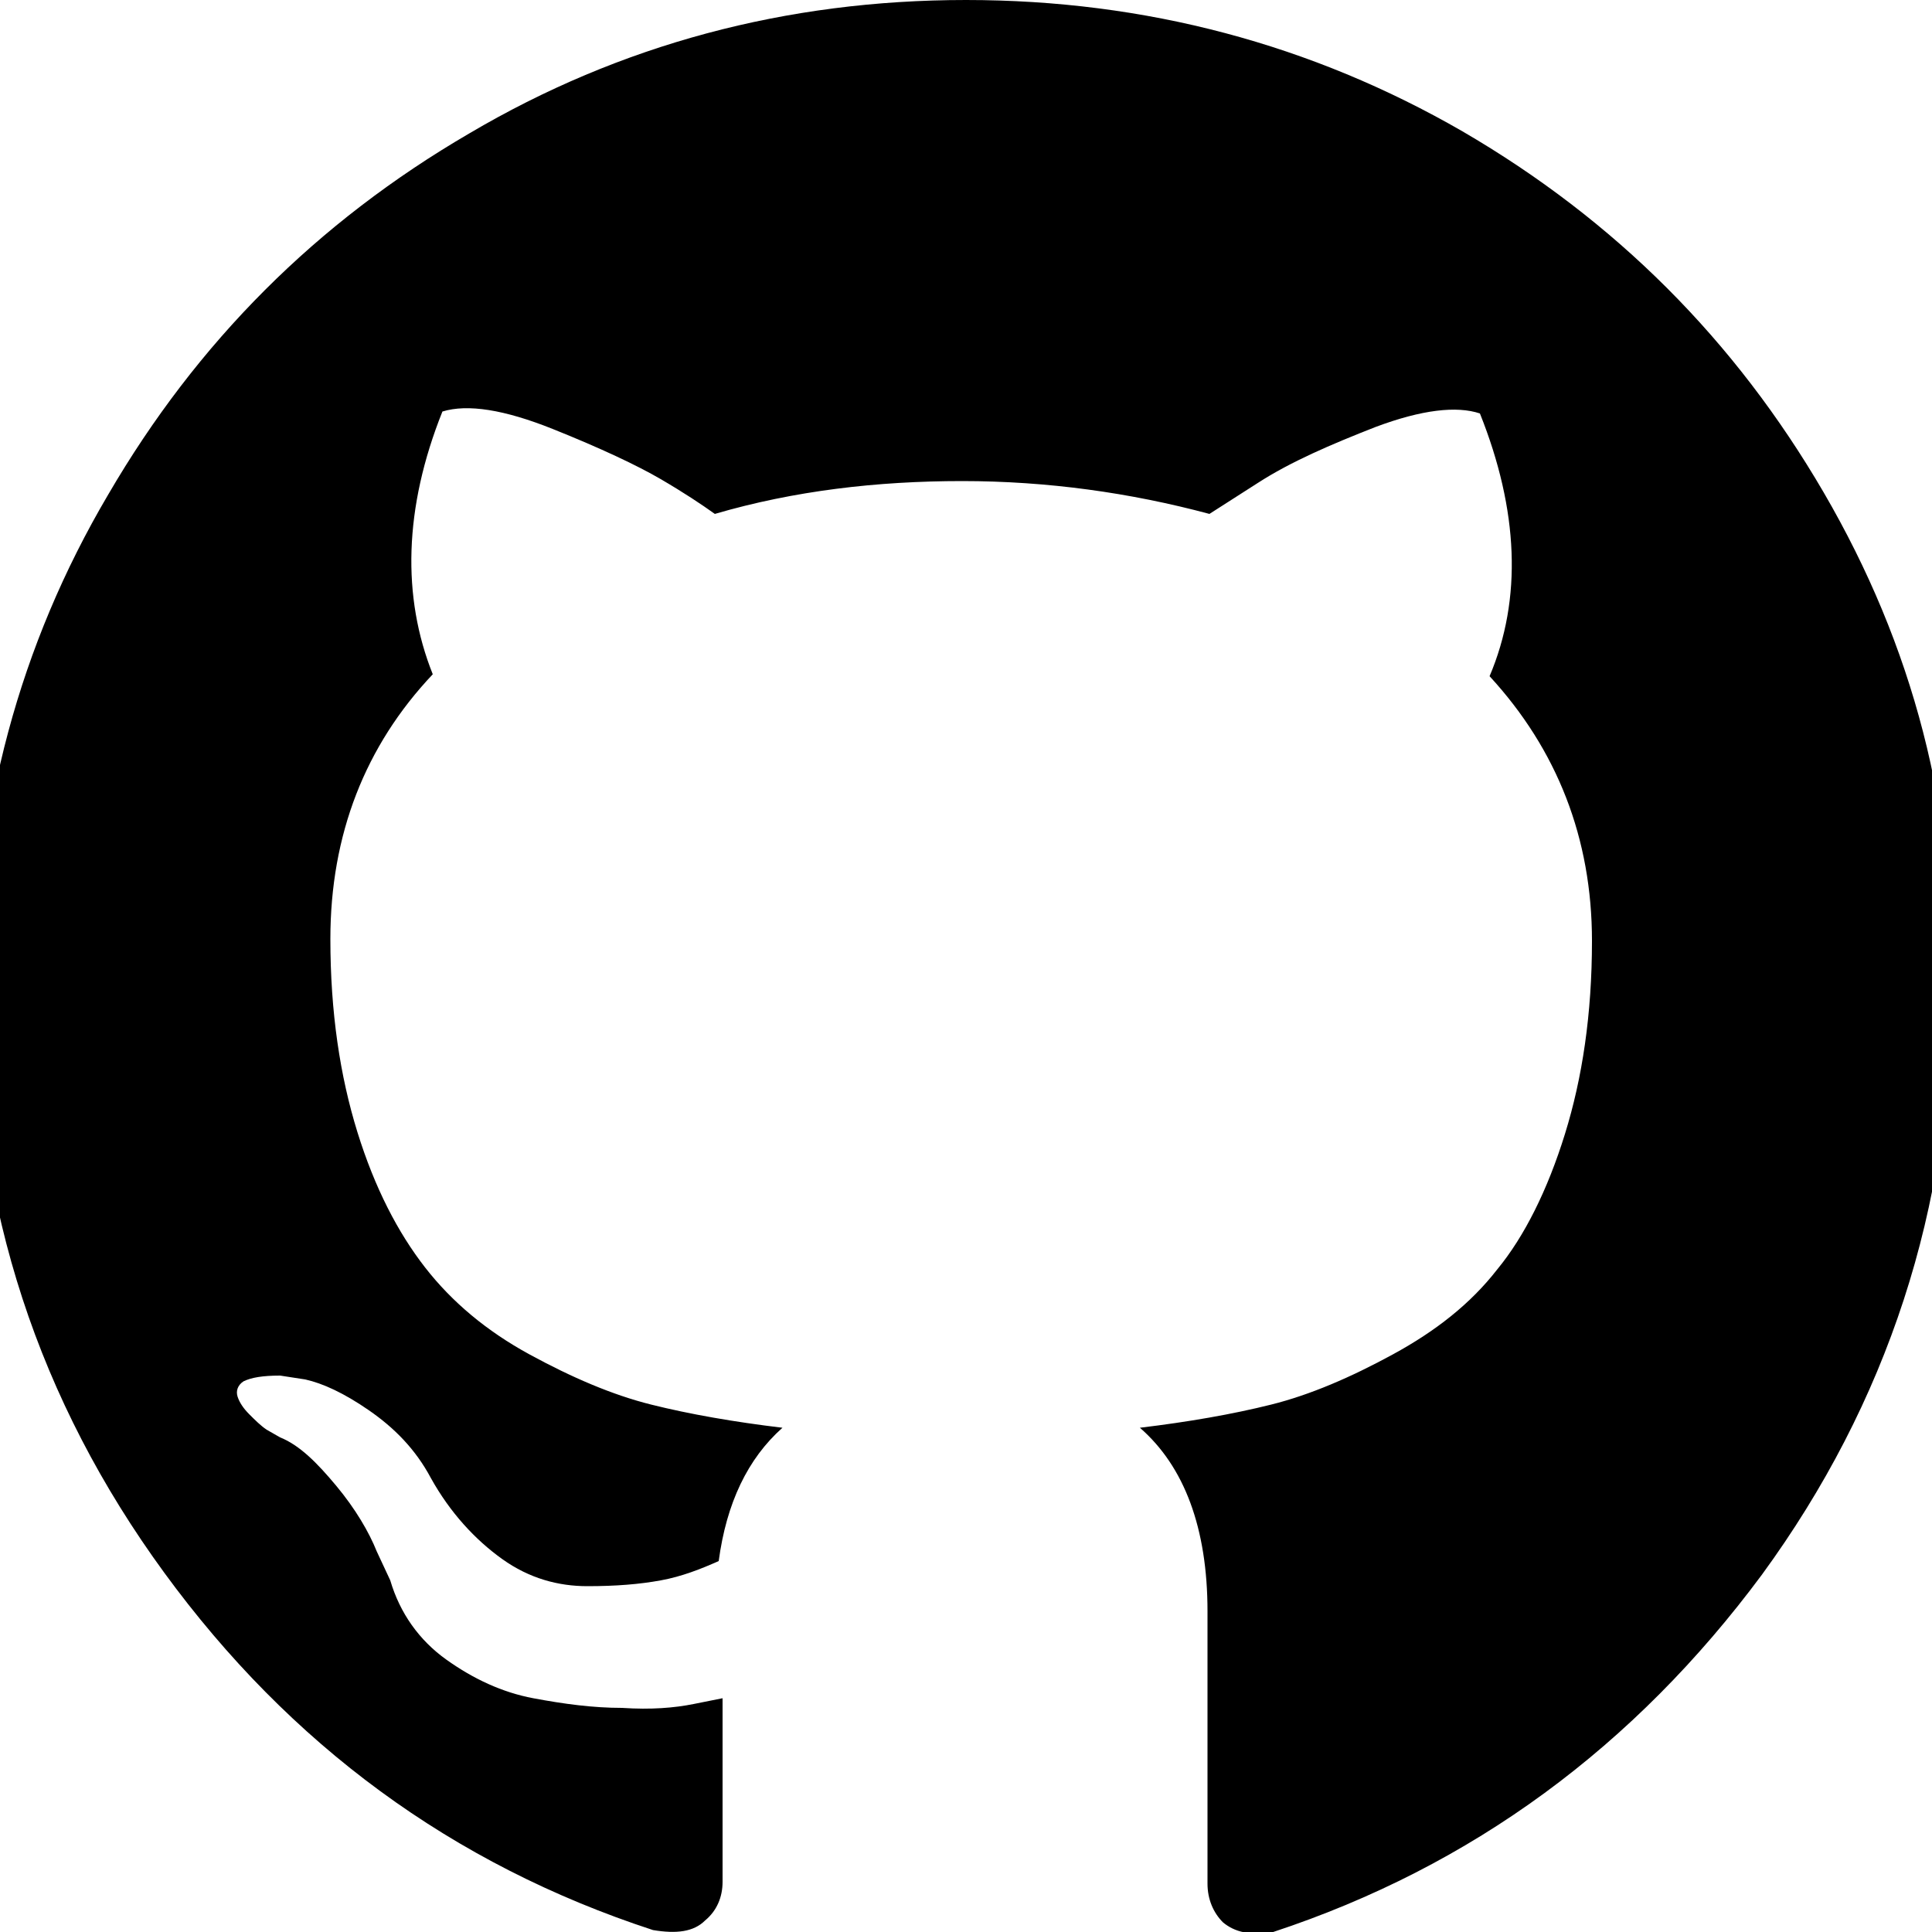
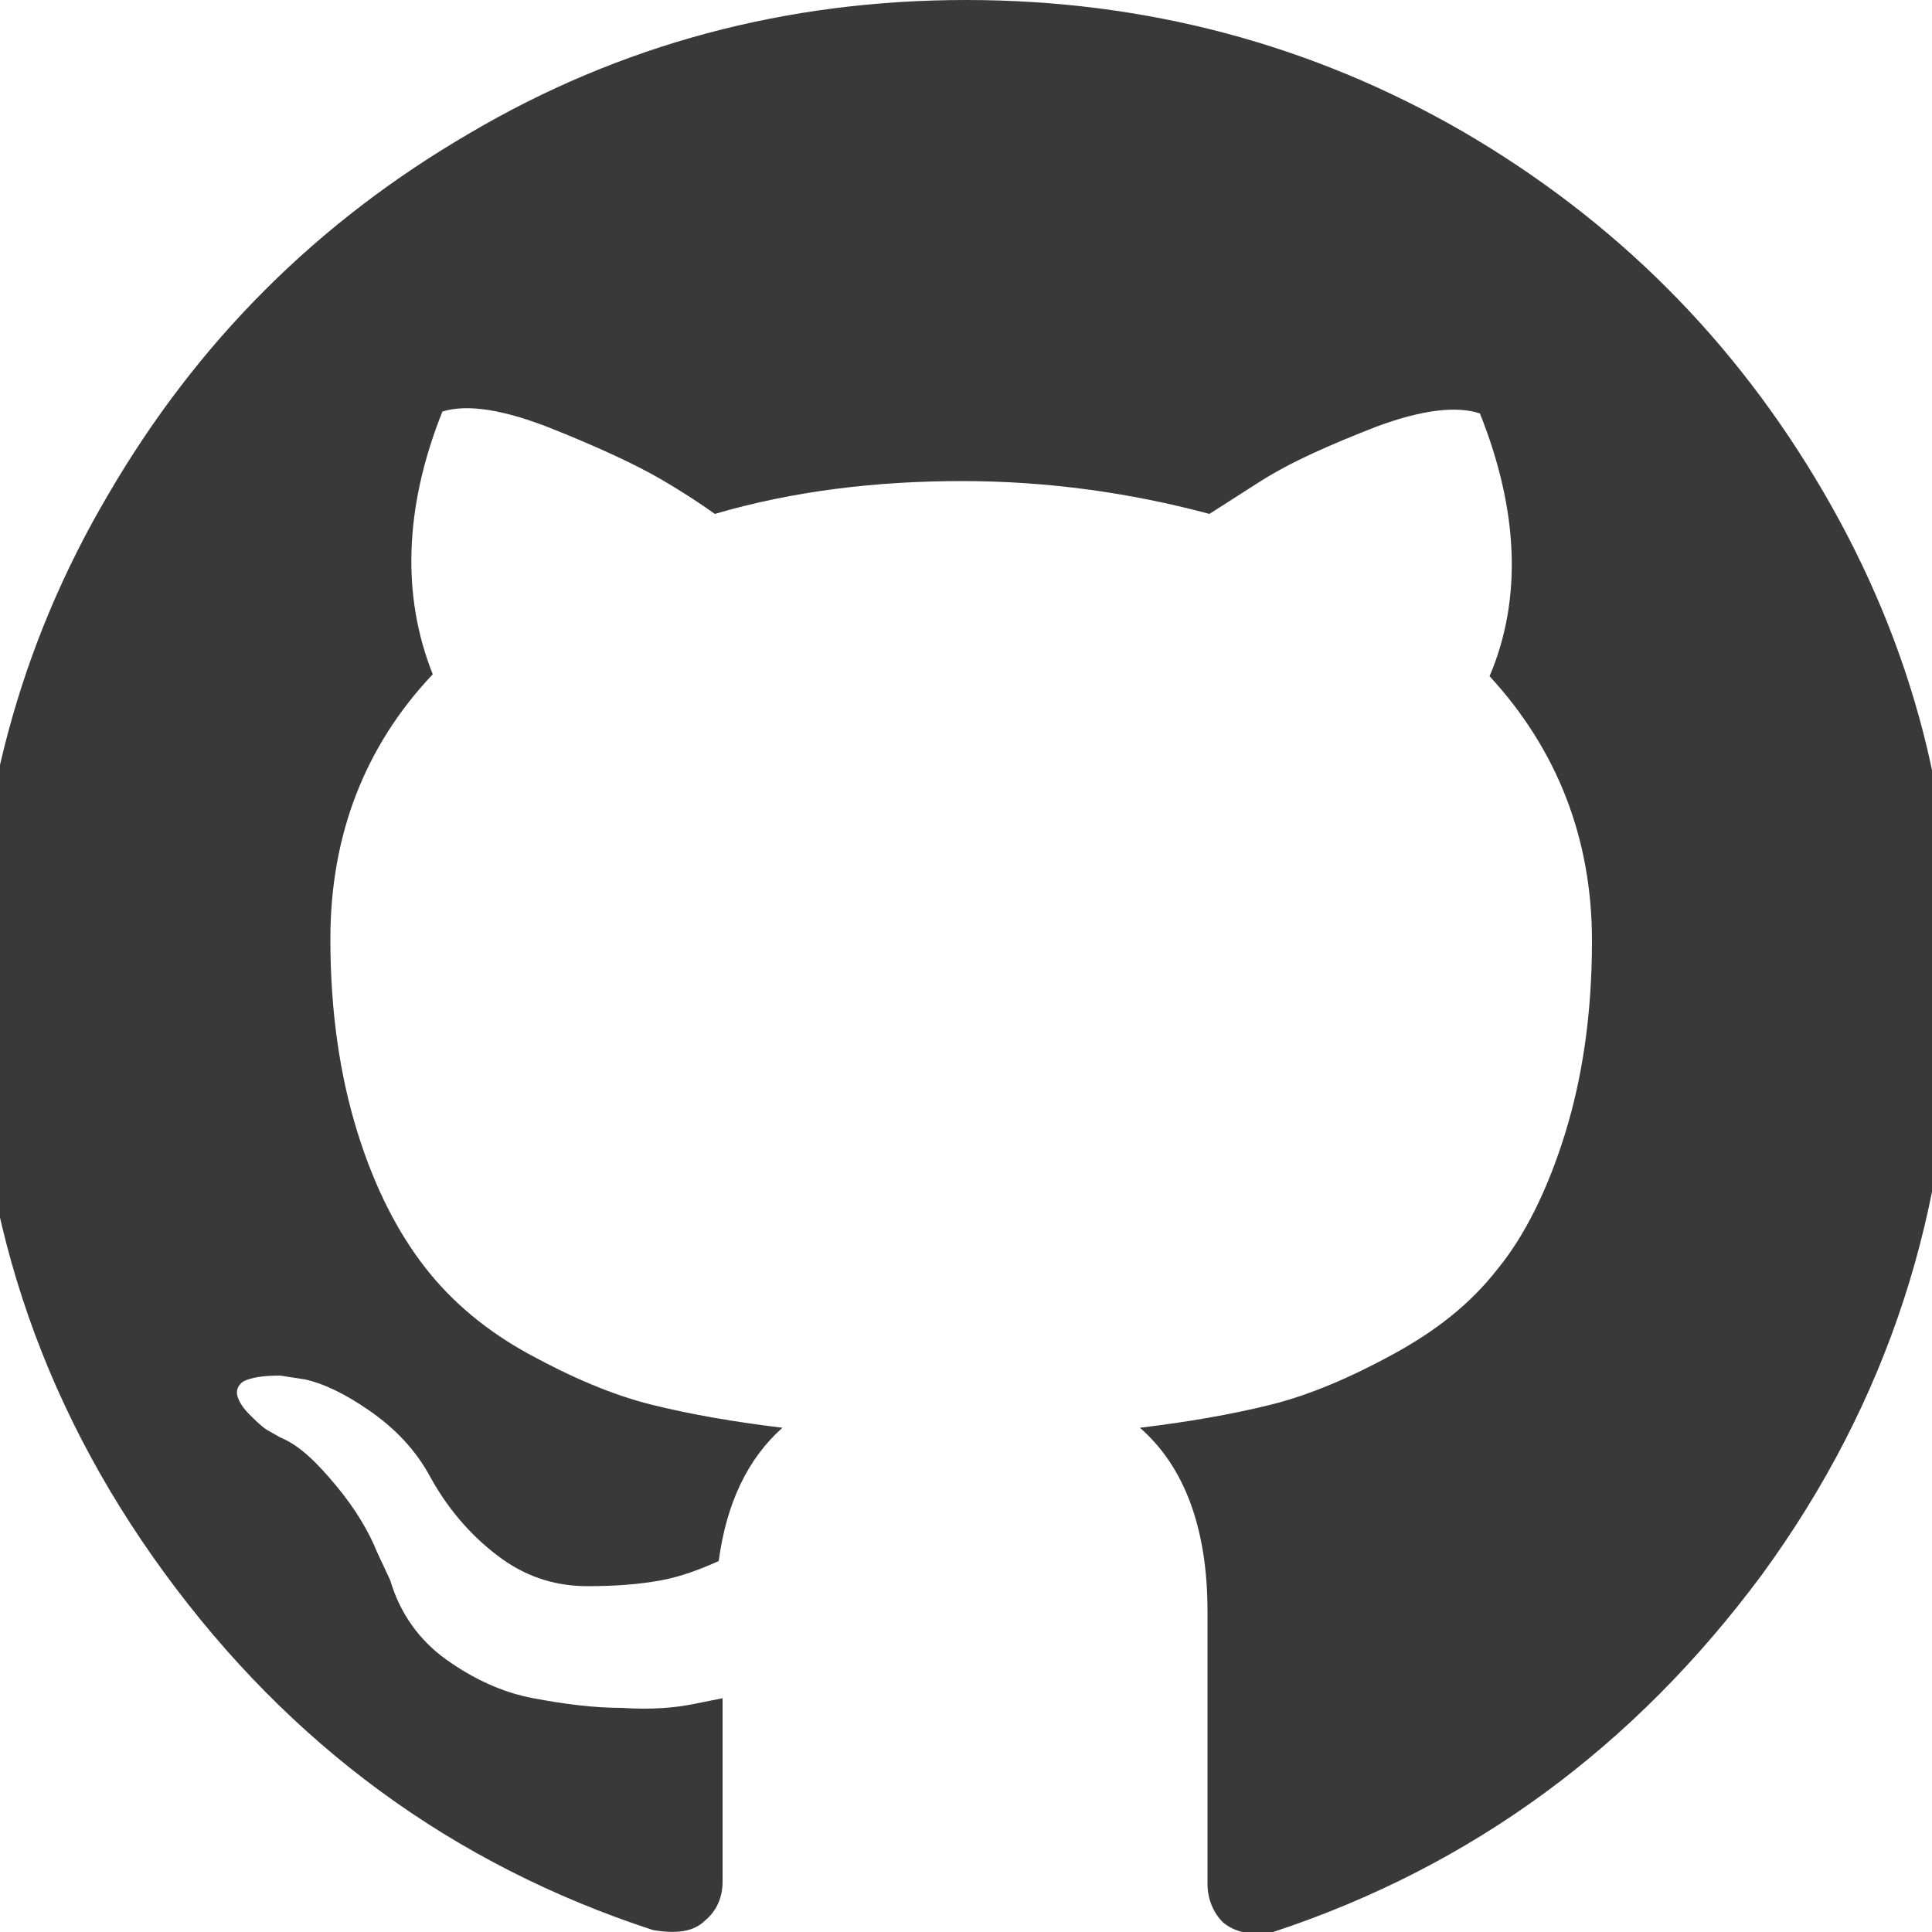
- <svg xmlns="http://www.w3.org/2000/svg" version="1.1" id="Layer_1" x="0px" y="0px" viewBox="0 0 100 100" style="enable-background:new 0 0 100 100;" xml:space="preserve">
+ <svg xmlns="http://www.w3.org/2000/svg" version="1.1" id="Layer_1" x="0px" y="0px" viewBox="0 0 100 100" fill="#393939" style="enable-background:new 0 0 100 100;" xml:space="preserve">
  <g>
    <path d="M94.4,25.5c-4.6-7.9-10.8-14.1-18.7-18.7C67.9,2.3,59.3,0,50,0c-9.3,0-17.9,2.3-25.7,6.9c-7.9,4.6-14.1,10.8-18.7,18.7   C1,33.4-1.3,42-1.3,51.3c0,11.2,3.3,21.2,9.8,30.1c6.5,8.9,14.9,15.1,25.3,18.5c1.2,0.2,2.1,0.1,2.7-0.5c0.6-0.5,0.9-1.2,0.9-2   c0-0.1,0-1.3,0-3.6c0-2.3,0-4.2,0-5.9l-1.5,0.3c-1,0.2-2.2,0.3-3.7,0.2c-1.5,0-3-0.2-4.6-0.5c-1.6-0.3-3.1-1-4.5-2   c-1.4-1-2.4-2.4-2.9-4.1l-0.7-1.5c-0.4-1-1.1-2.2-2.1-3.4c-1-1.2-1.9-2.1-2.9-2.5L13.8,74c-0.3-0.2-0.6-0.5-0.9-0.8   c-0.3-0.3-0.5-0.6-0.6-0.9c-0.1-0.3,0-0.6,0.3-0.8c0.4-0.2,1-0.3,1.9-0.3l1.3,0.2c0.9,0.2,2,0.7,3.3,1.6c1.3,0.9,2.4,2,3.2,3.5   c1,1.8,2.3,3.2,3.7,4.2c1.4,1,2.9,1.4,4.4,1.4c1.5,0,2.7-0.1,3.8-0.3c1.1-0.2,2.1-0.6,3-1c0.4-3,1.5-5.3,3.3-6.9   c-2.5-0.3-4.8-0.7-6.8-1.2c-2-0.5-4.1-1.4-6.3-2.6c-2.2-1.2-4-2.7-5.4-4.5c-1.4-1.8-2.6-4.1-3.5-7c-0.9-2.9-1.4-6.2-1.4-10   c0-5.4,1.8-10,5.3-13.7c-1.6-4-1.5-8.6,0.5-13.6c1.3-0.4,3.2-0.1,5.7,0.9c2.5,1,4.4,1.9,5.6,2.6c1.2,0.7,2.1,1.3,2.8,1.8   c4.1-1.2,8.4-1.7,12.8-1.7c4.4,0,8.7,0.6,12.8,1.7l2.5-1.6c1.7-1.1,3.8-2,6.1-2.9c2.4-0.9,4.2-1.1,5.4-0.7c2,5,2.2,9.6,0.5,13.6   c3.5,3.8,5.3,8.4,5.3,13.7c0,3.8-0.5,7.1-1.4,10c-0.9,2.9-2.1,5.3-3.5,7c-1.4,1.8-3.2,3.2-5.4,4.4c-2.2,1.2-4.3,2.1-6.3,2.6   c-2,0.5-4.3,0.9-6.8,1.2c2.3,2,3.5,5.2,3.5,9.5v14.1c0,0.8,0.3,1.5,0.8,2c0.6,0.5,1.4,0.7,2.6,0.5c10.3-3.4,18.7-9.6,25.3-18.5   c6.5-8.9,9.8-19,9.8-30.1C101.3,42,99,33.4,94.4,25.5L94.4,25.5z M94.4,25.5" />
  </g>
</svg>
